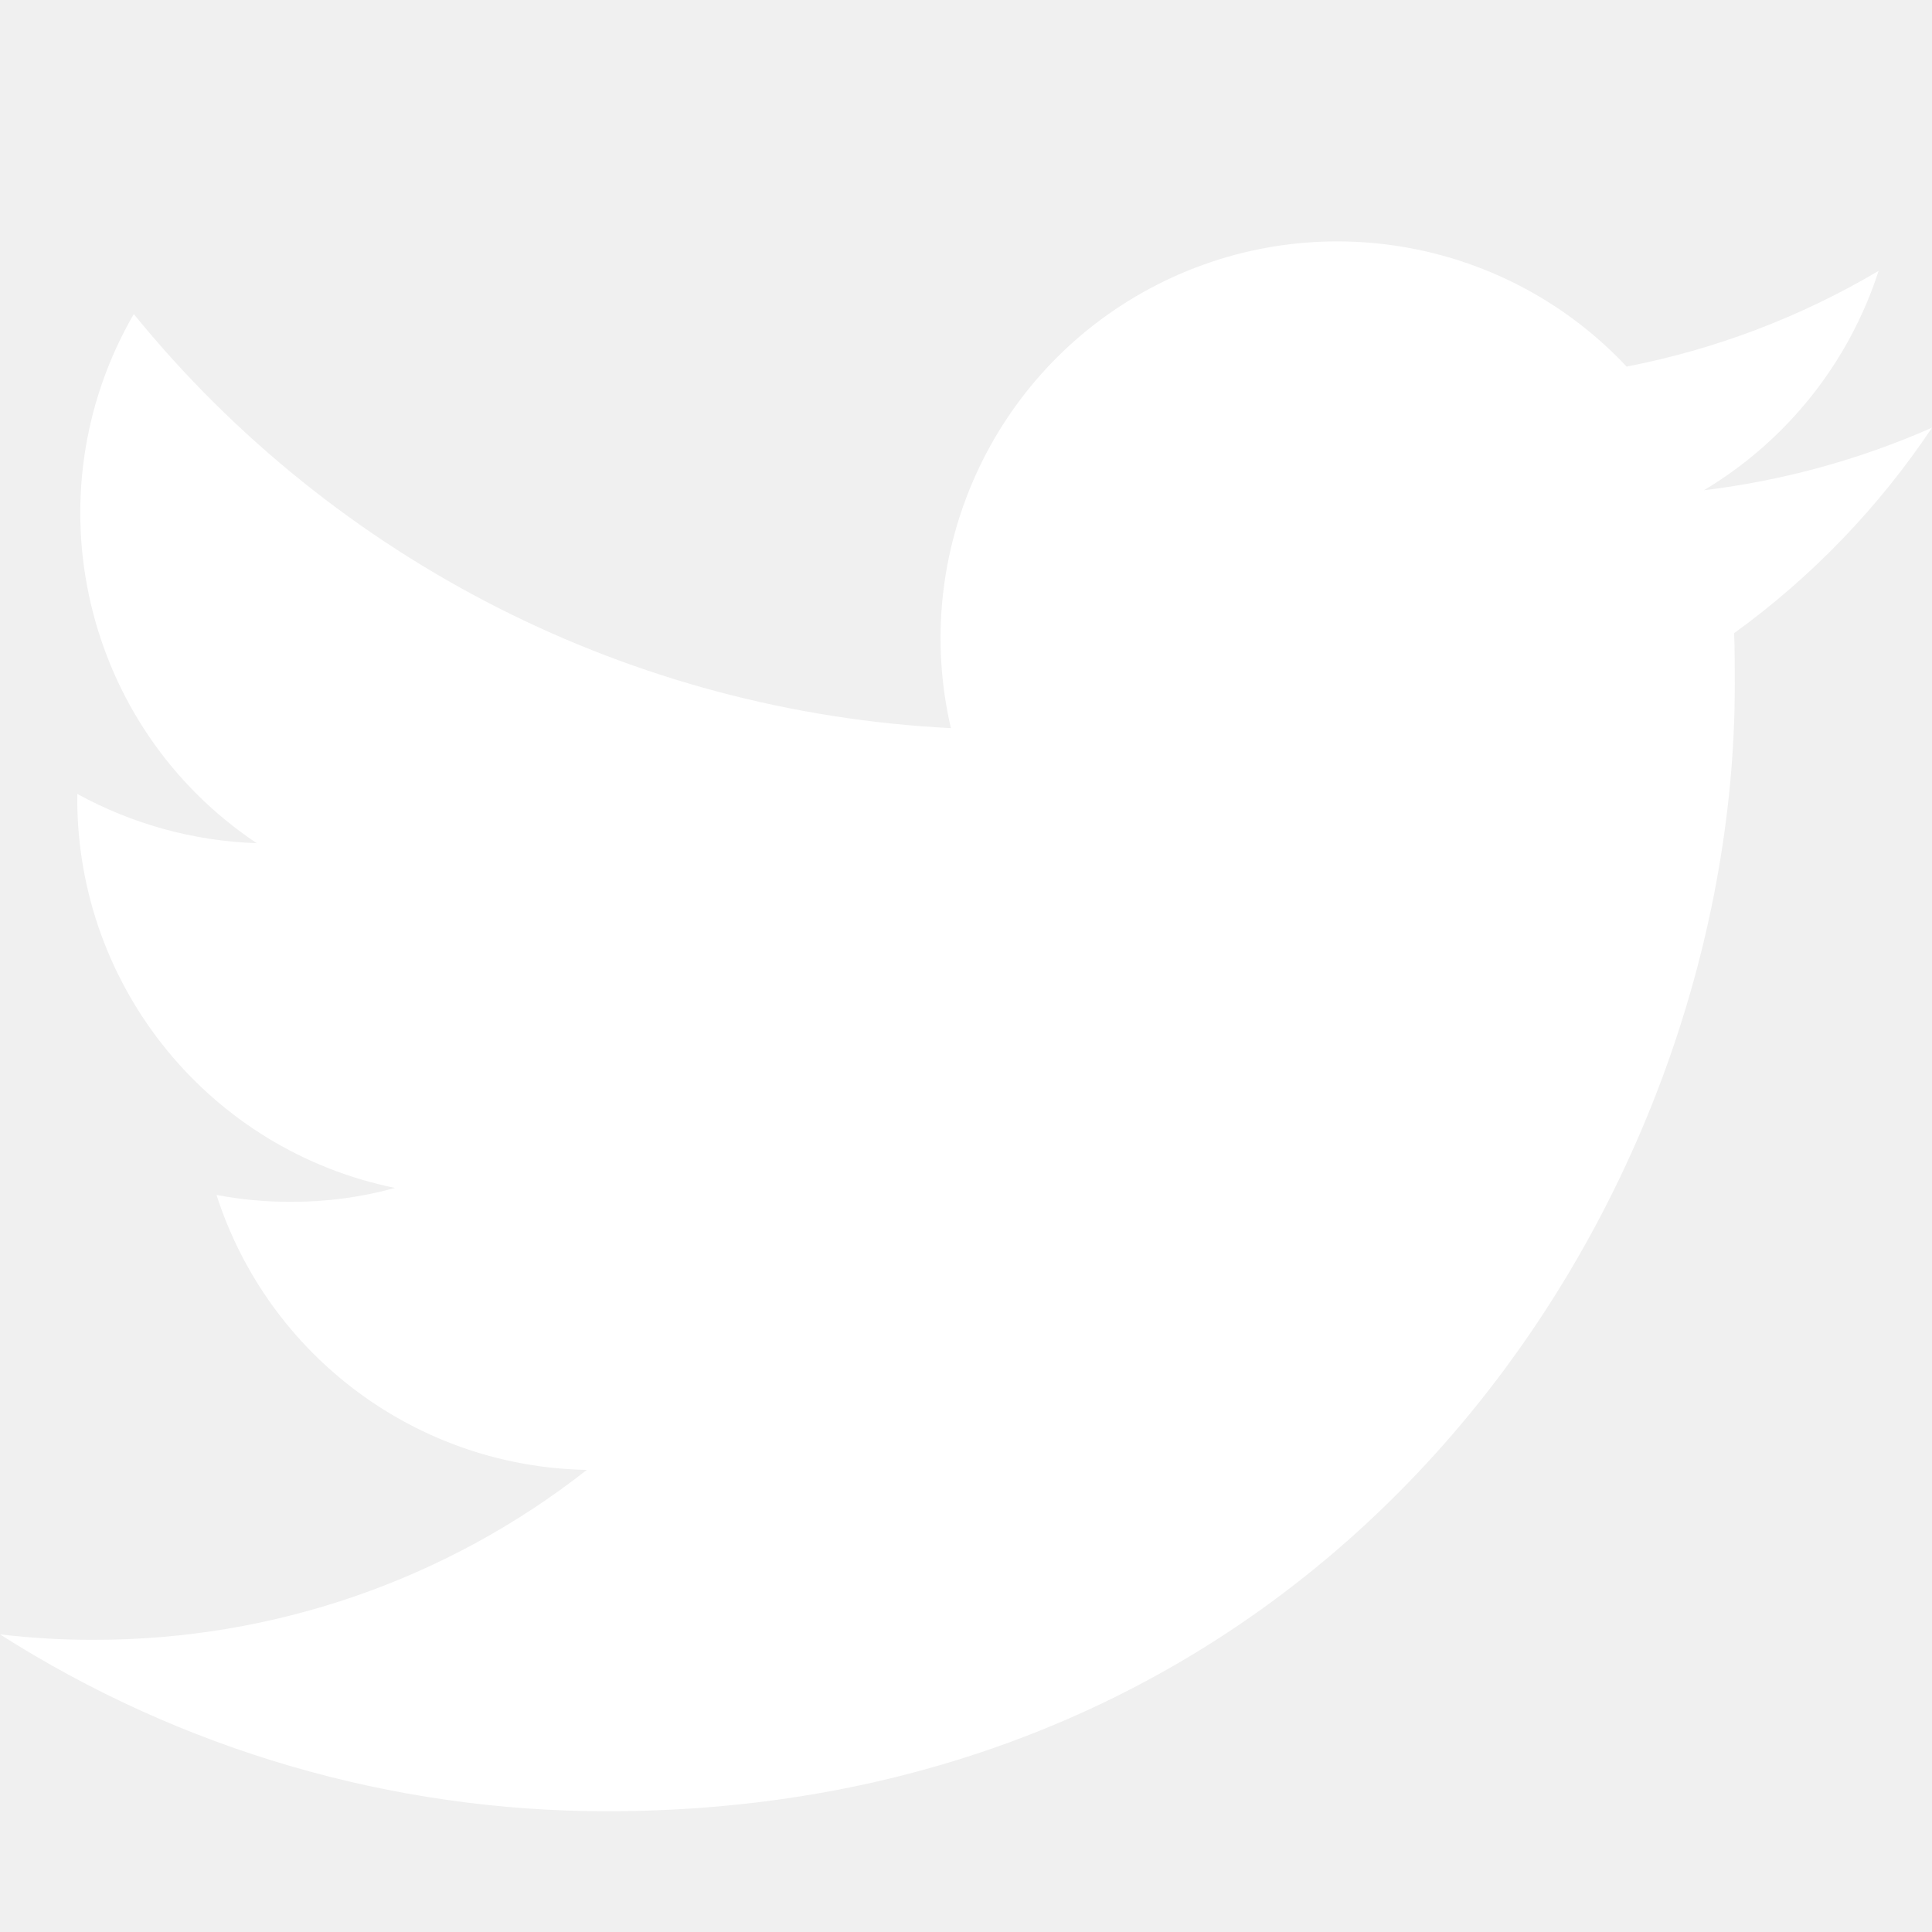
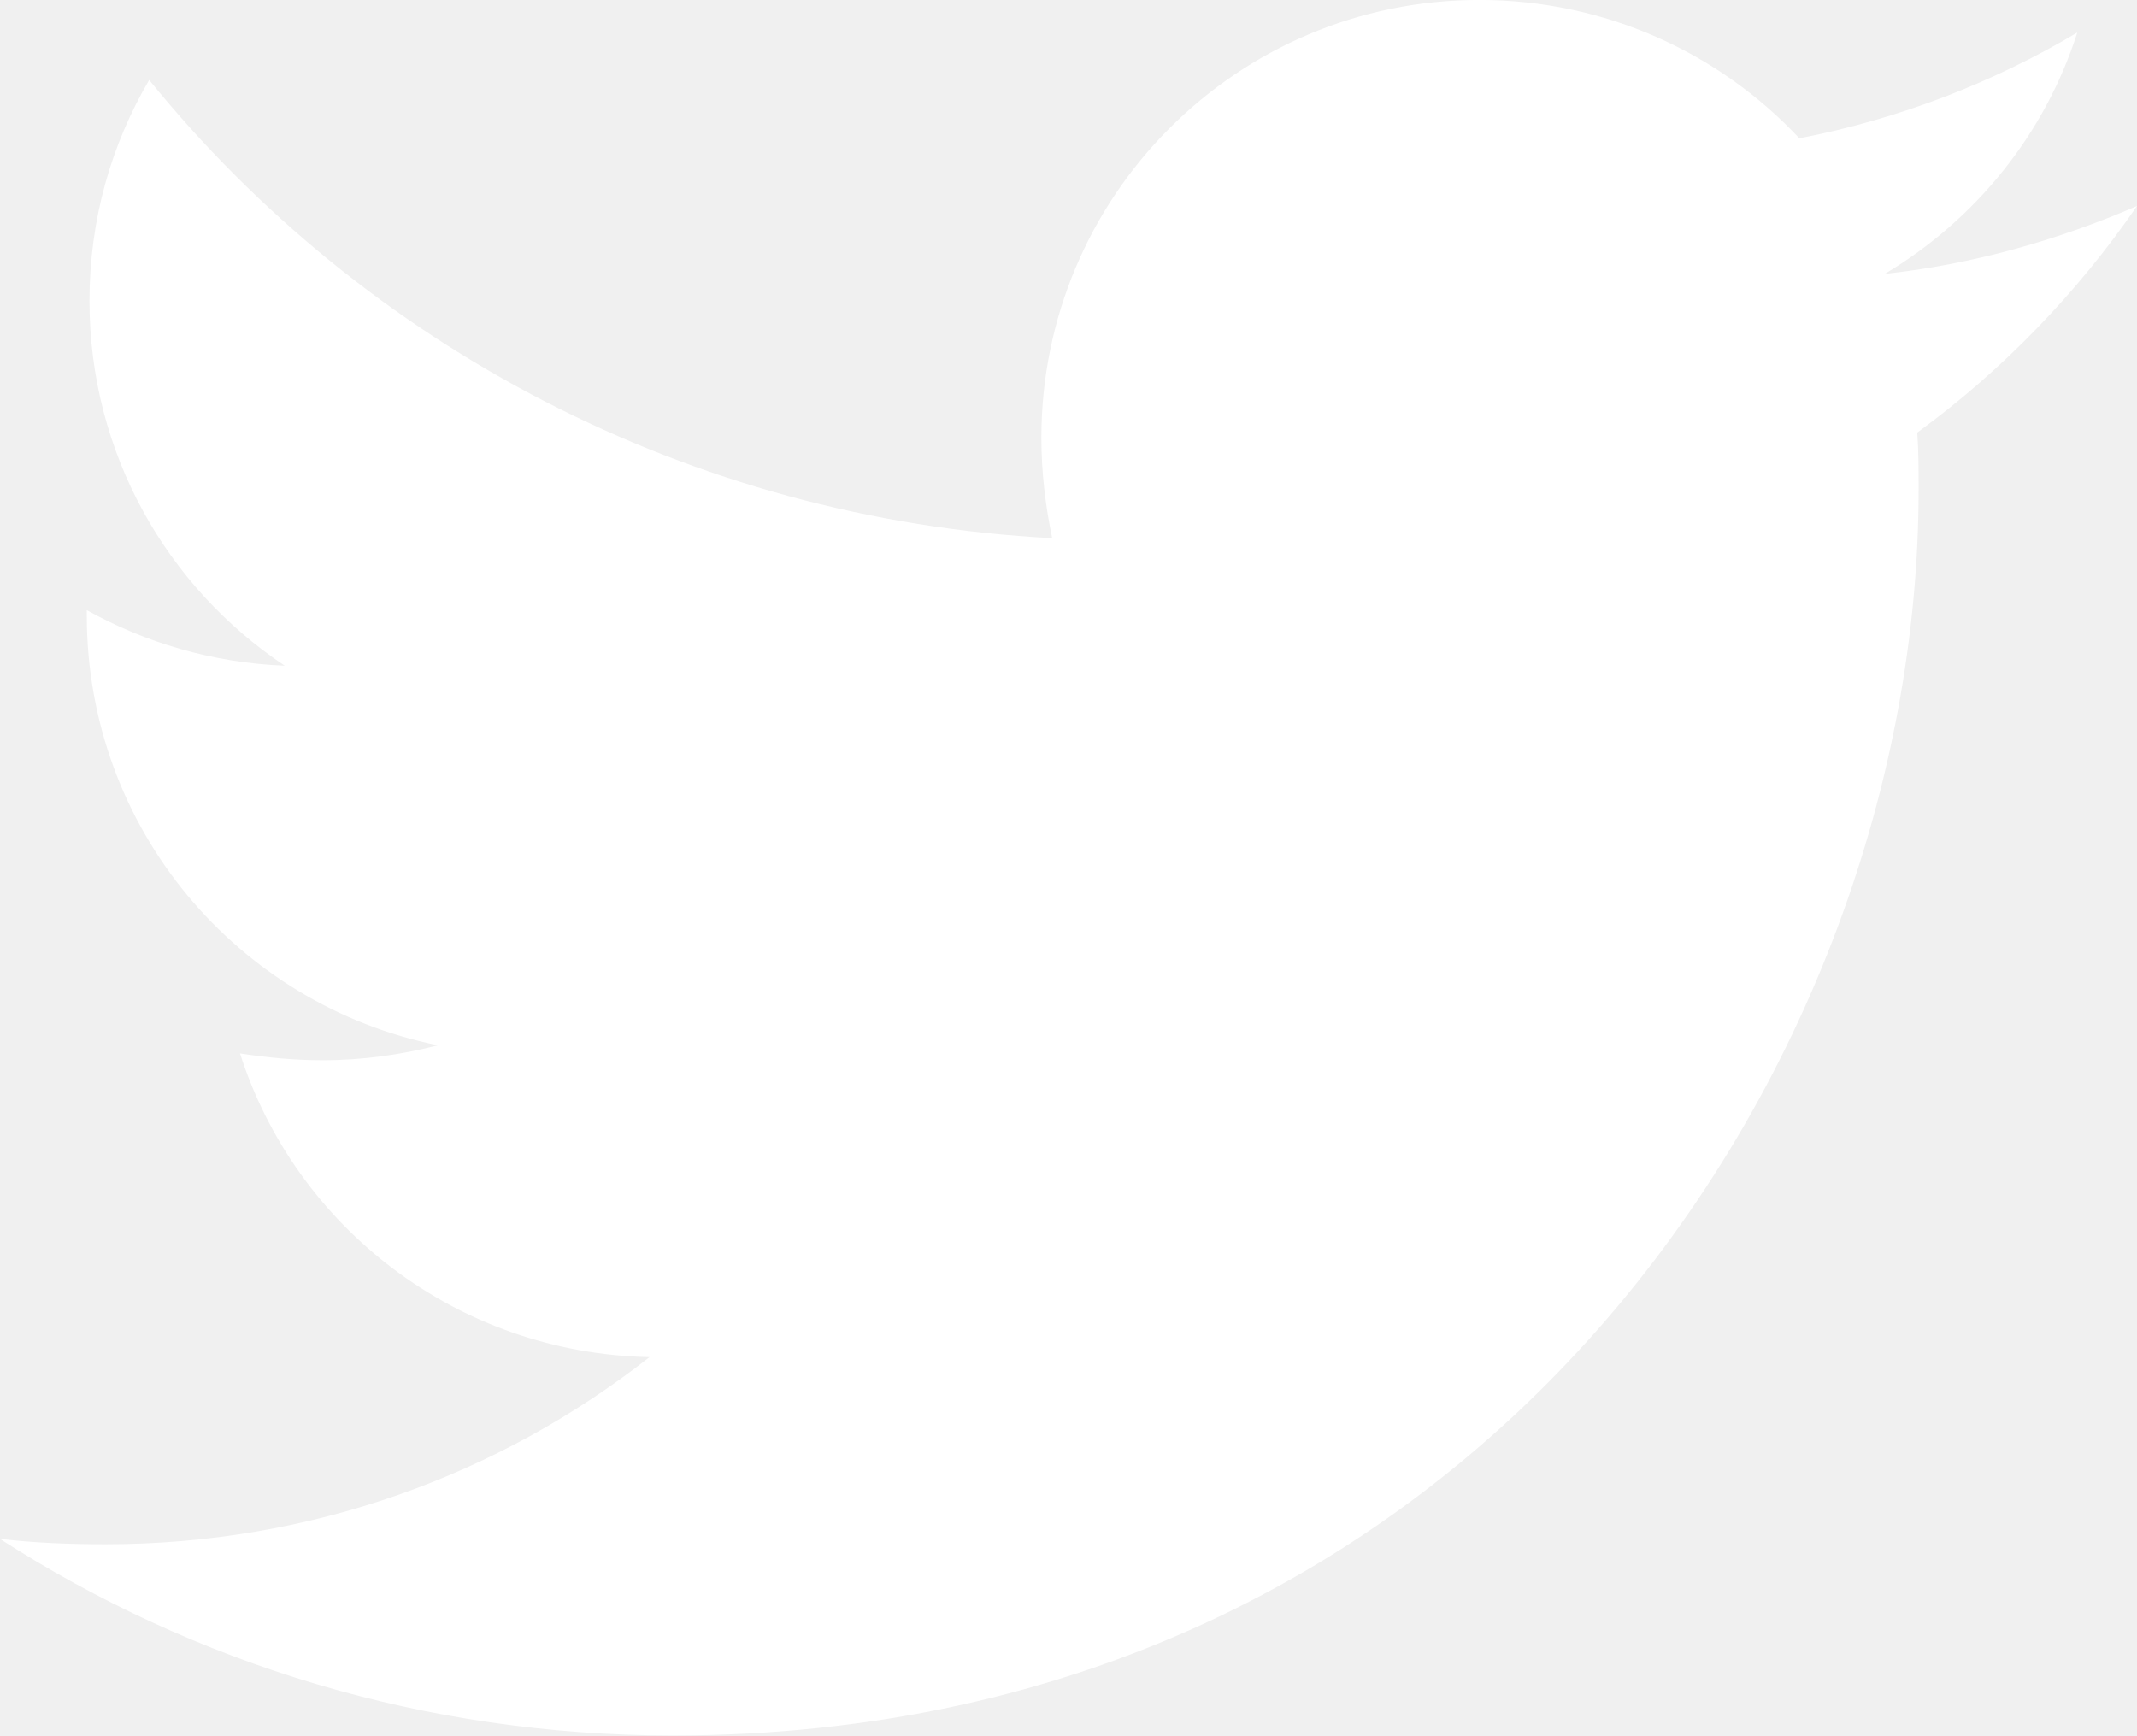
- <svg xmlns="http://www.w3.org/2000/svg" width="10" height="10" fill="#fff" class="bi bi-twitter" viewBox="0 0 16 16">
-   <path d="M5.026 15c6.038 0 9.341-5.003 9.341-9.334 0-.14 0-.282-.006-.422A6.685 6.685 0 0 0 16 3.542a6.658 6.658 0 0 1-1.889.518 3.301 3.301 0 0 0 1.447-1.817 6.533 6.533 0 0 1-2.087.793A3.286 3.286 0 0 0 7.875 6.03a9.325 9.325 0 0 1-6.767-3.429 3.289 3.289 0 0 0 1.018 4.382A3.323 3.323 0 0 1 .64 6.575v.045a3.288 3.288 0 0 0 2.632 3.218 3.203 3.203 0 0 1-.865.115 3.23 3.23 0 0 1-.614-.057 3.283 3.283 0 0 0 3.067 2.277A6.588 6.588 0 0 1 .78 13.58a6.32 6.32 0 0 1-.78-.045A9.344 9.344 0 0 0 5.026 15z" />
+ <svg xmlns="http://www.w3.org/2000/svg" xmlns:xlink="http://www.w3.org/1999/xlink" width="16px" height="12.995px" viewBox="0 0 16 12.995" version="1.1">
+   <defs>
+     <path d="M14.355,3.239 C14.365,3.381 14.365,3.523 14.365,3.665 C14.365,8 11.066,12.995 5.036,12.995 C3.178,12.995 1.452,12.457 -1.77635684e-15,11.523 C0.264,11.553 0.518,11.563 0.792,11.563 C2.325,11.563 3.736,11.046 4.863,10.162 C3.421,10.132 2.213,9.188 1.797,7.888 C2,7.919 2.203,7.939 2.416,7.939 C2.711,7.939 3.005,7.898 3.279,7.827 C1.777,7.523 0.65,6.203 0.65,4.609 L0.65,4.569 C1.086,4.812 1.594,4.964 2.132,4.985 C1.249,4.396 0.67,3.391 0.67,2.254 C0.67,1.645 0.832,1.086 1.117,0.599 C2.731,2.589 5.157,3.888 7.878,4.03 C7.827,3.787 7.797,3.533 7.797,3.279 C7.797,1.472 9.259,0 11.076,0 C12.02,0 12.873,0.396 13.472,1.036 C14.213,0.893 14.924,0.619 15.553,0.244 C15.31,1.005 14.792,1.645 14.112,2.051 C14.772,1.98 15.411,1.797 16,1.543 C15.553,2.193 14.995,2.772 14.355,3.239 Z" id="path-1" />
+   </defs>
+   <g id="SITE-2.0" stroke="none" stroke-width="1" fill="none" fill-rule="evenodd">
+     <g id="Home" transform="translate(-1118.965, -3355.503)">
+       <g id="Stacked-Group" transform="translate(-0.035133, 0)">
+         <g id="Composite-Footer" transform="translate(0, 2502)">
+           <g id="Footer" transform="translate(0, 339)">
+             <g id="Rectangle-2" transform="translate(0, 112)">
+               <g id="Stacked-Group" transform="translate(100, 40)">
+                 <g id="Stacked-Group-4" transform="translate(8, 213)">
+                   <g id="Stacked-Group-5" transform="translate(943, 0)">
+                     <g id="Stacked-Group" transform="translate(0, 100)">
+                       <g transform="translate(0, 36)" id="Padding-Group-4">
+                         <g transform="translate(56, 0)">
+                           <g id="Brands/facebook-f" transform="translate(12, 13.50256)">
+                             <mask id="mask-2" fill="white">
+                               <use xlink:href="#path-1" />
+                             </mask>
+                             <g id="Mask" />
+                             <g id="🎨-color" mask="url(#mask-2)" fill="#FFFFFF">
+                               <g transform="translate(-0, -1.502563)" id="Black">
+                                 <rect x="0" y="0" width="16" height="16" />
+                               </g>
+                             </g>
+                           </g>
+                         </g>
+                       </g>
+                     </g>
+                   </g>
+                 </g>
+               </g>
+             </g>
+           </g>
+         </g>
+       </g>
+     </g>
+   </g>
</svg>
